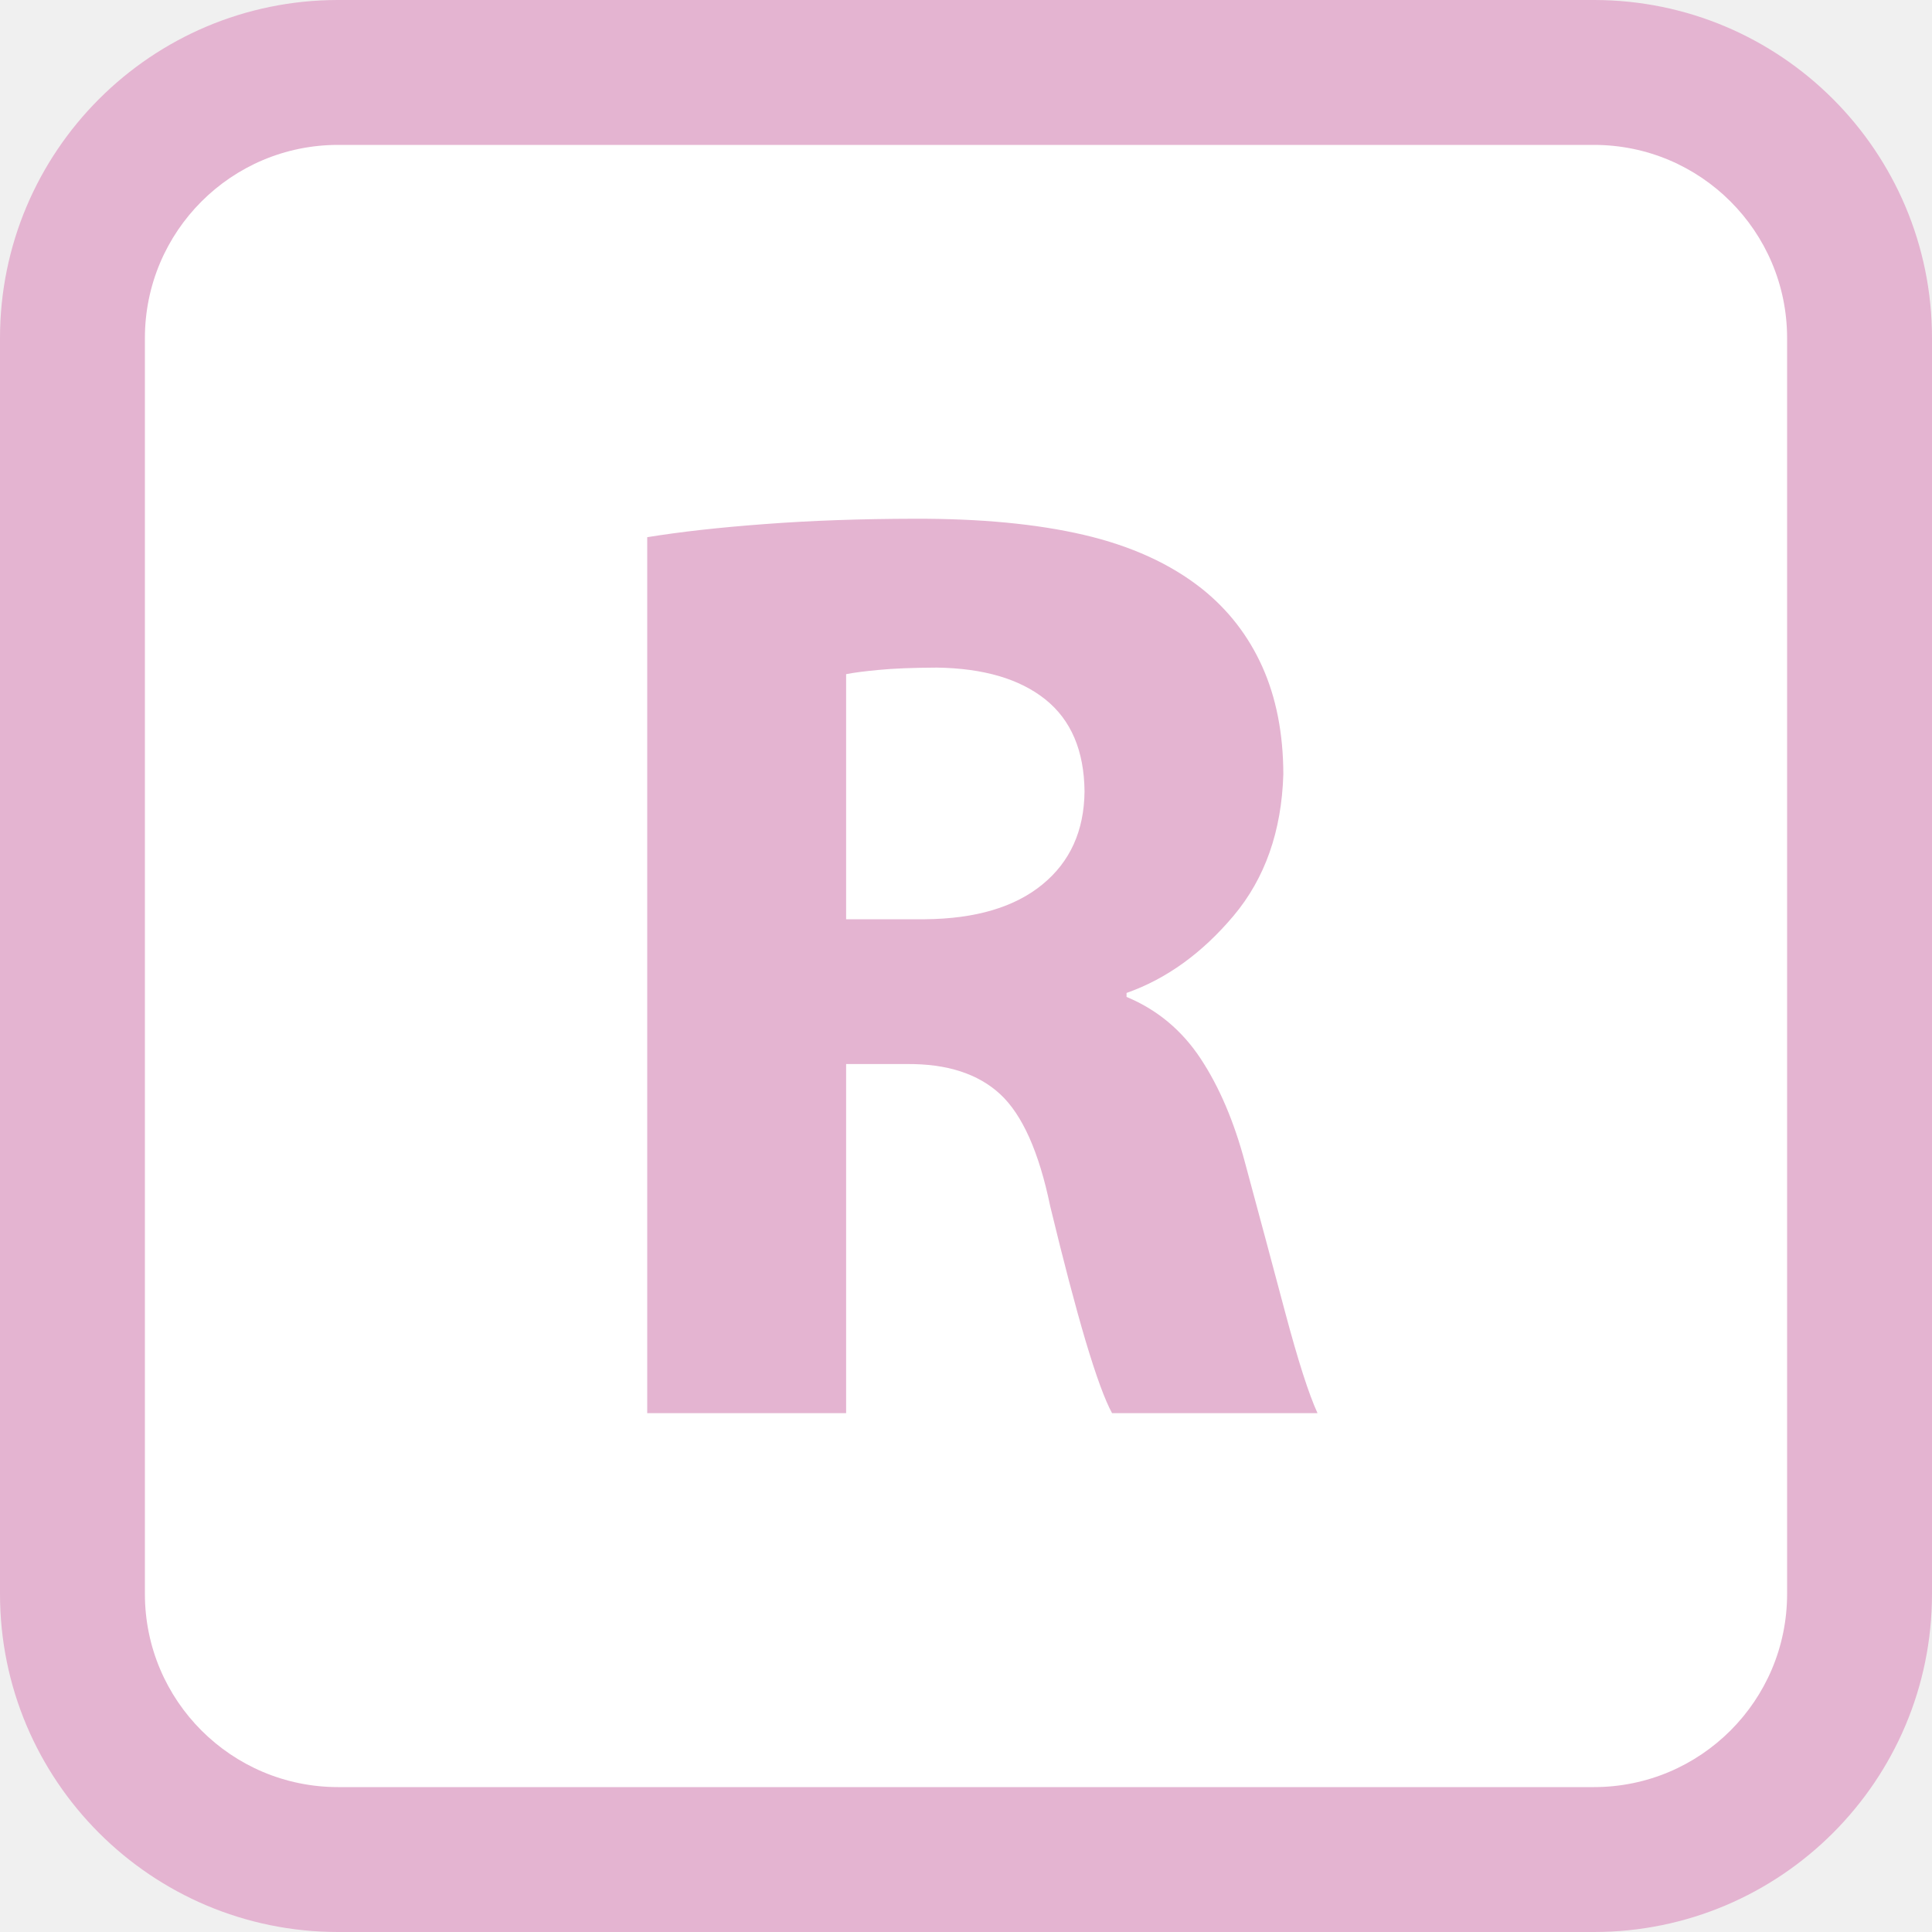
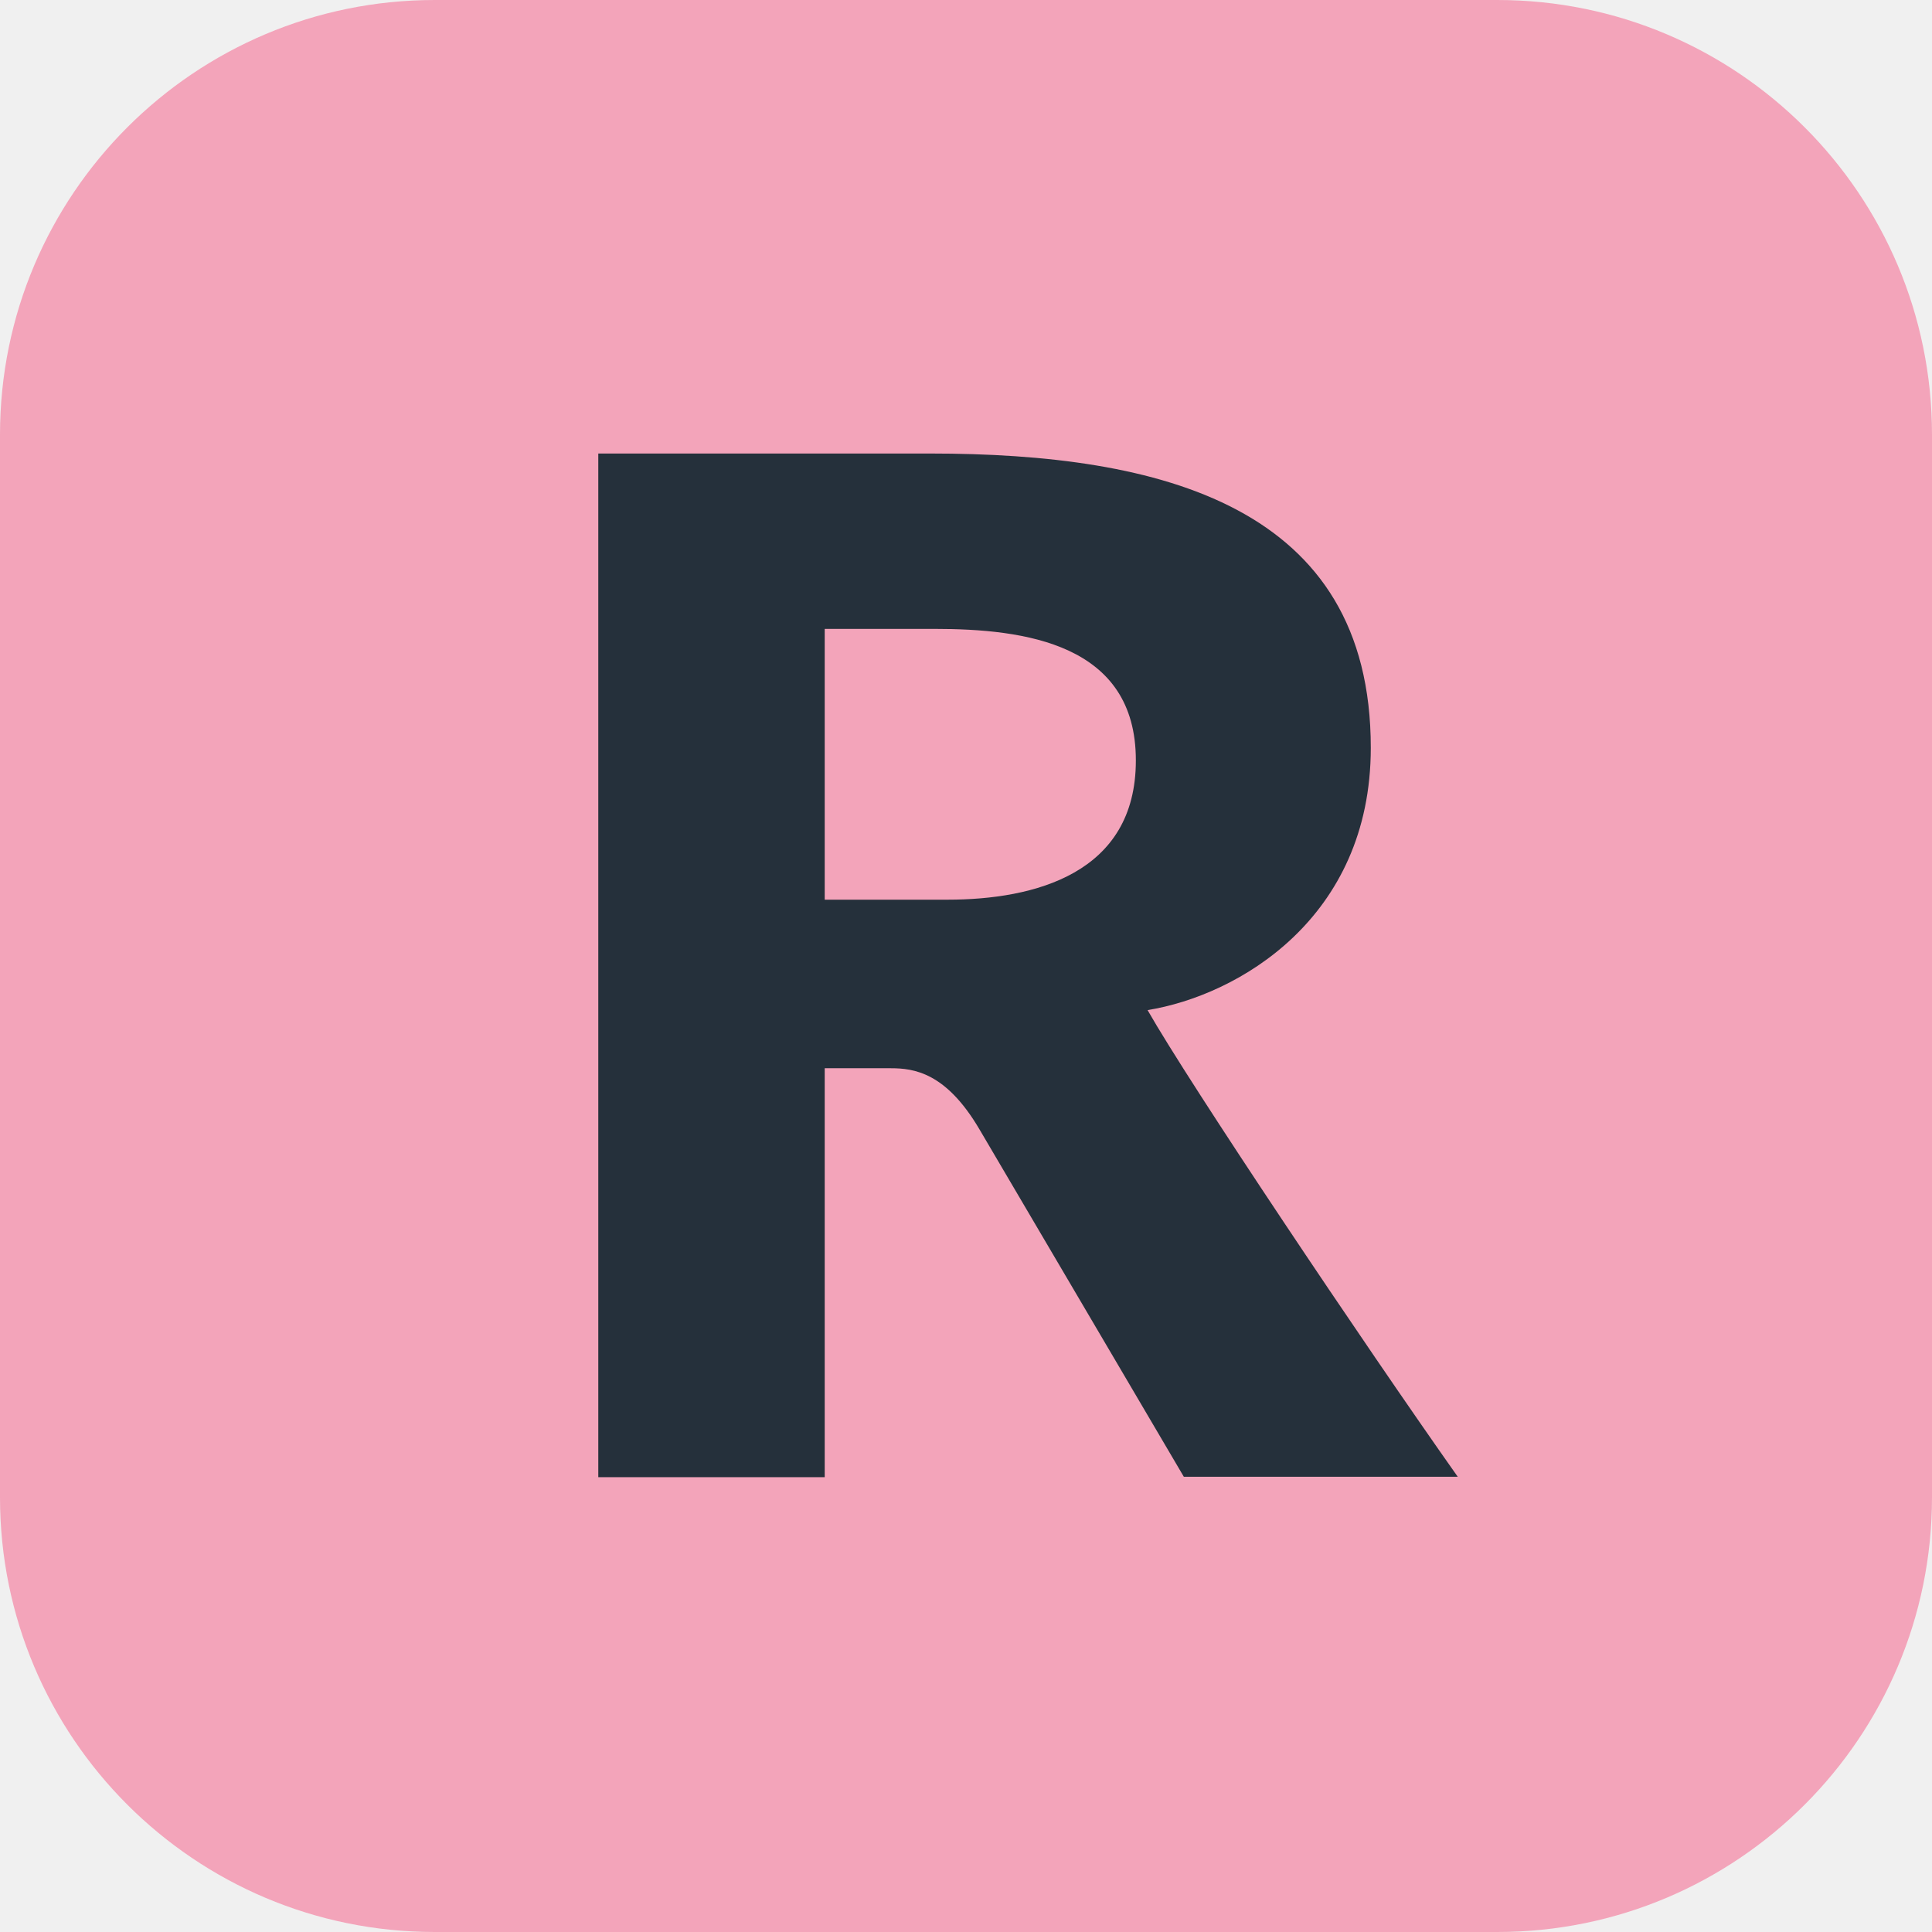
- <svg xmlns="http://www.w3.org/2000/svg" width="200" height="200">
-   <rect x="0" y="0" width="200" height="200" rx="35" fill="#E4B4D1" />
-   <rect x="15" y="15" width="170" height="170" rx="20" fill="#ffffff" />
-   <path id="L" fill="#E4B4D1" d="M100,100 m -33 46.29 l 20.59 0 l 0 -36.14 l 6.27 0 c 4.16 -0.04 7.39 1 9.68 3.12 c 2.29 2.12 4.02 5.99 5.18 11.61 c 1.37 5.67 2.59 10.32 3.66 13.93 c 1.08 3.61 1.99 6.11 2.74 7.48 l 21.27 0 c -0.91 -1.98 -2.02 -5.45 -3.34 -10.4 c -1.32 -4.95 -2.7 -10.12 -4.16 -15.51 c -1.13 -4.25 -2.66 -7.85 -4.6 -10.79 c -1.94 -2.94 -4.5 -5.07 -7.67 -6.39 l 0 -0.41 c 4.14 -1.46 7.83 -4.13 11.08 -7.99 c 3.25 -3.87 4.97 -8.75 5.15 -14.64 c -0.01 -4.23 -0.74 -7.94 -2.18 -11.15 c -1.44 -3.2 -3.53 -5.9 -6.27 -8.08 c -3.25 -2.57 -7.32 -4.42 -12.2 -5.56 c -4.89 -1.14 -10.73 -1.69 -17.52 -1.67 c -5.57 0.01 -10.73 0.19 -15.48 0.55 c -4.75 0.35 -8.82 0.81 -12.2 1.36 l 0 90.68 m 20.59 -76.5 c 0.73 -0.15 1.86 -0.3 3.37 -0.44 c 1.52 -0.15 3.53 -0.23 6.03 -0.24 c 4.81 0.07 8.55 1.16 11.22 3.29 c 2.66 2.13 4.02 5.3 4.06 9.53 c -0.04 4.07 -1.49 7.28 -4.36 9.63 c -2.87 2.35 -6.91 3.55 -12.14 3.6 l -8.18 0 l 0 -25.36" />
+ <svg xmlns="http://www.w3.org/2000/svg" width="250px" height="250px" viewBox="0 0 283.46 283.46">
+   <rect fill="#F3A4BA" width="283.46" height="283.46" rx="63.78" />
+   <path fill="#25303B" d="M173.69 216.67l-30-51c-4.89-8.3-9.57-8.94-13-8.94H121v60H87.78V66.54h48.69c33.82 0 64.65 7.65 64.65 43.17 0 25.09-19.56 36.36-32.75 38.49 6.17 10.84 31.69 48.91 45.51 68.47zm-36.58-124.4H121V132h18c12.76 0 27.65-3.82 27.65-20.41.03-17.19-16.35-19.32-29.54-19.32z" />
</svg>
